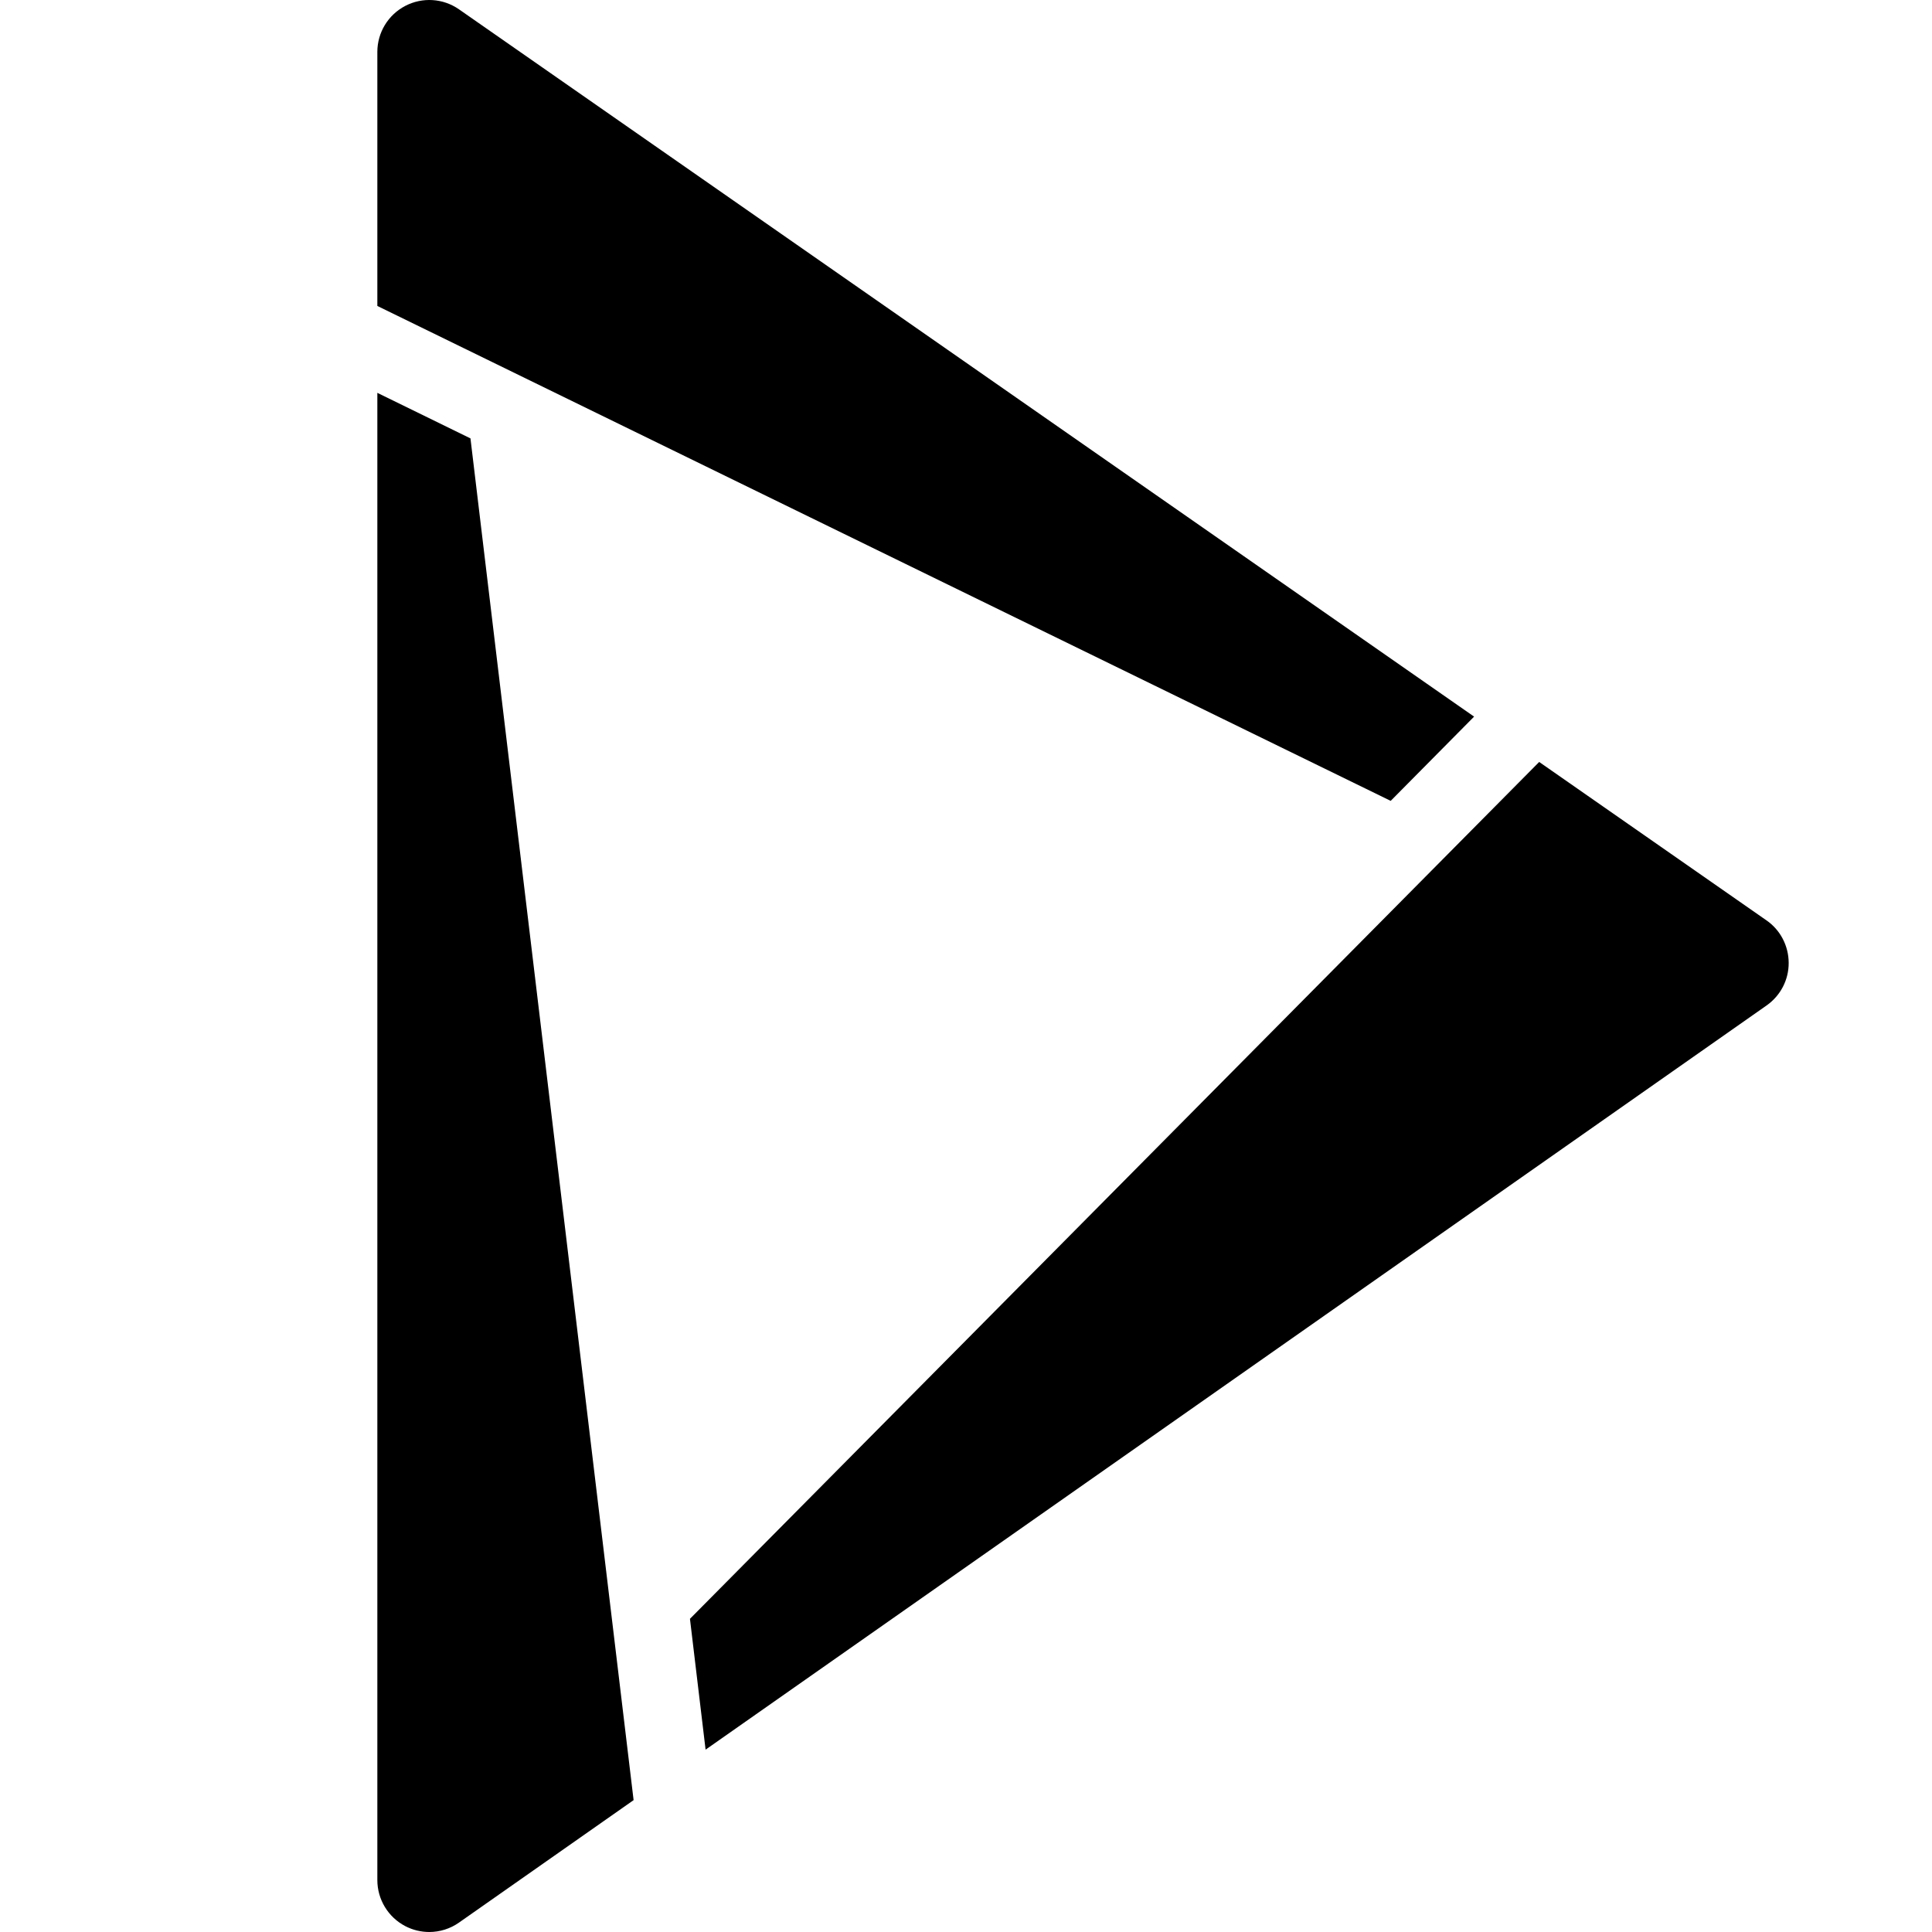
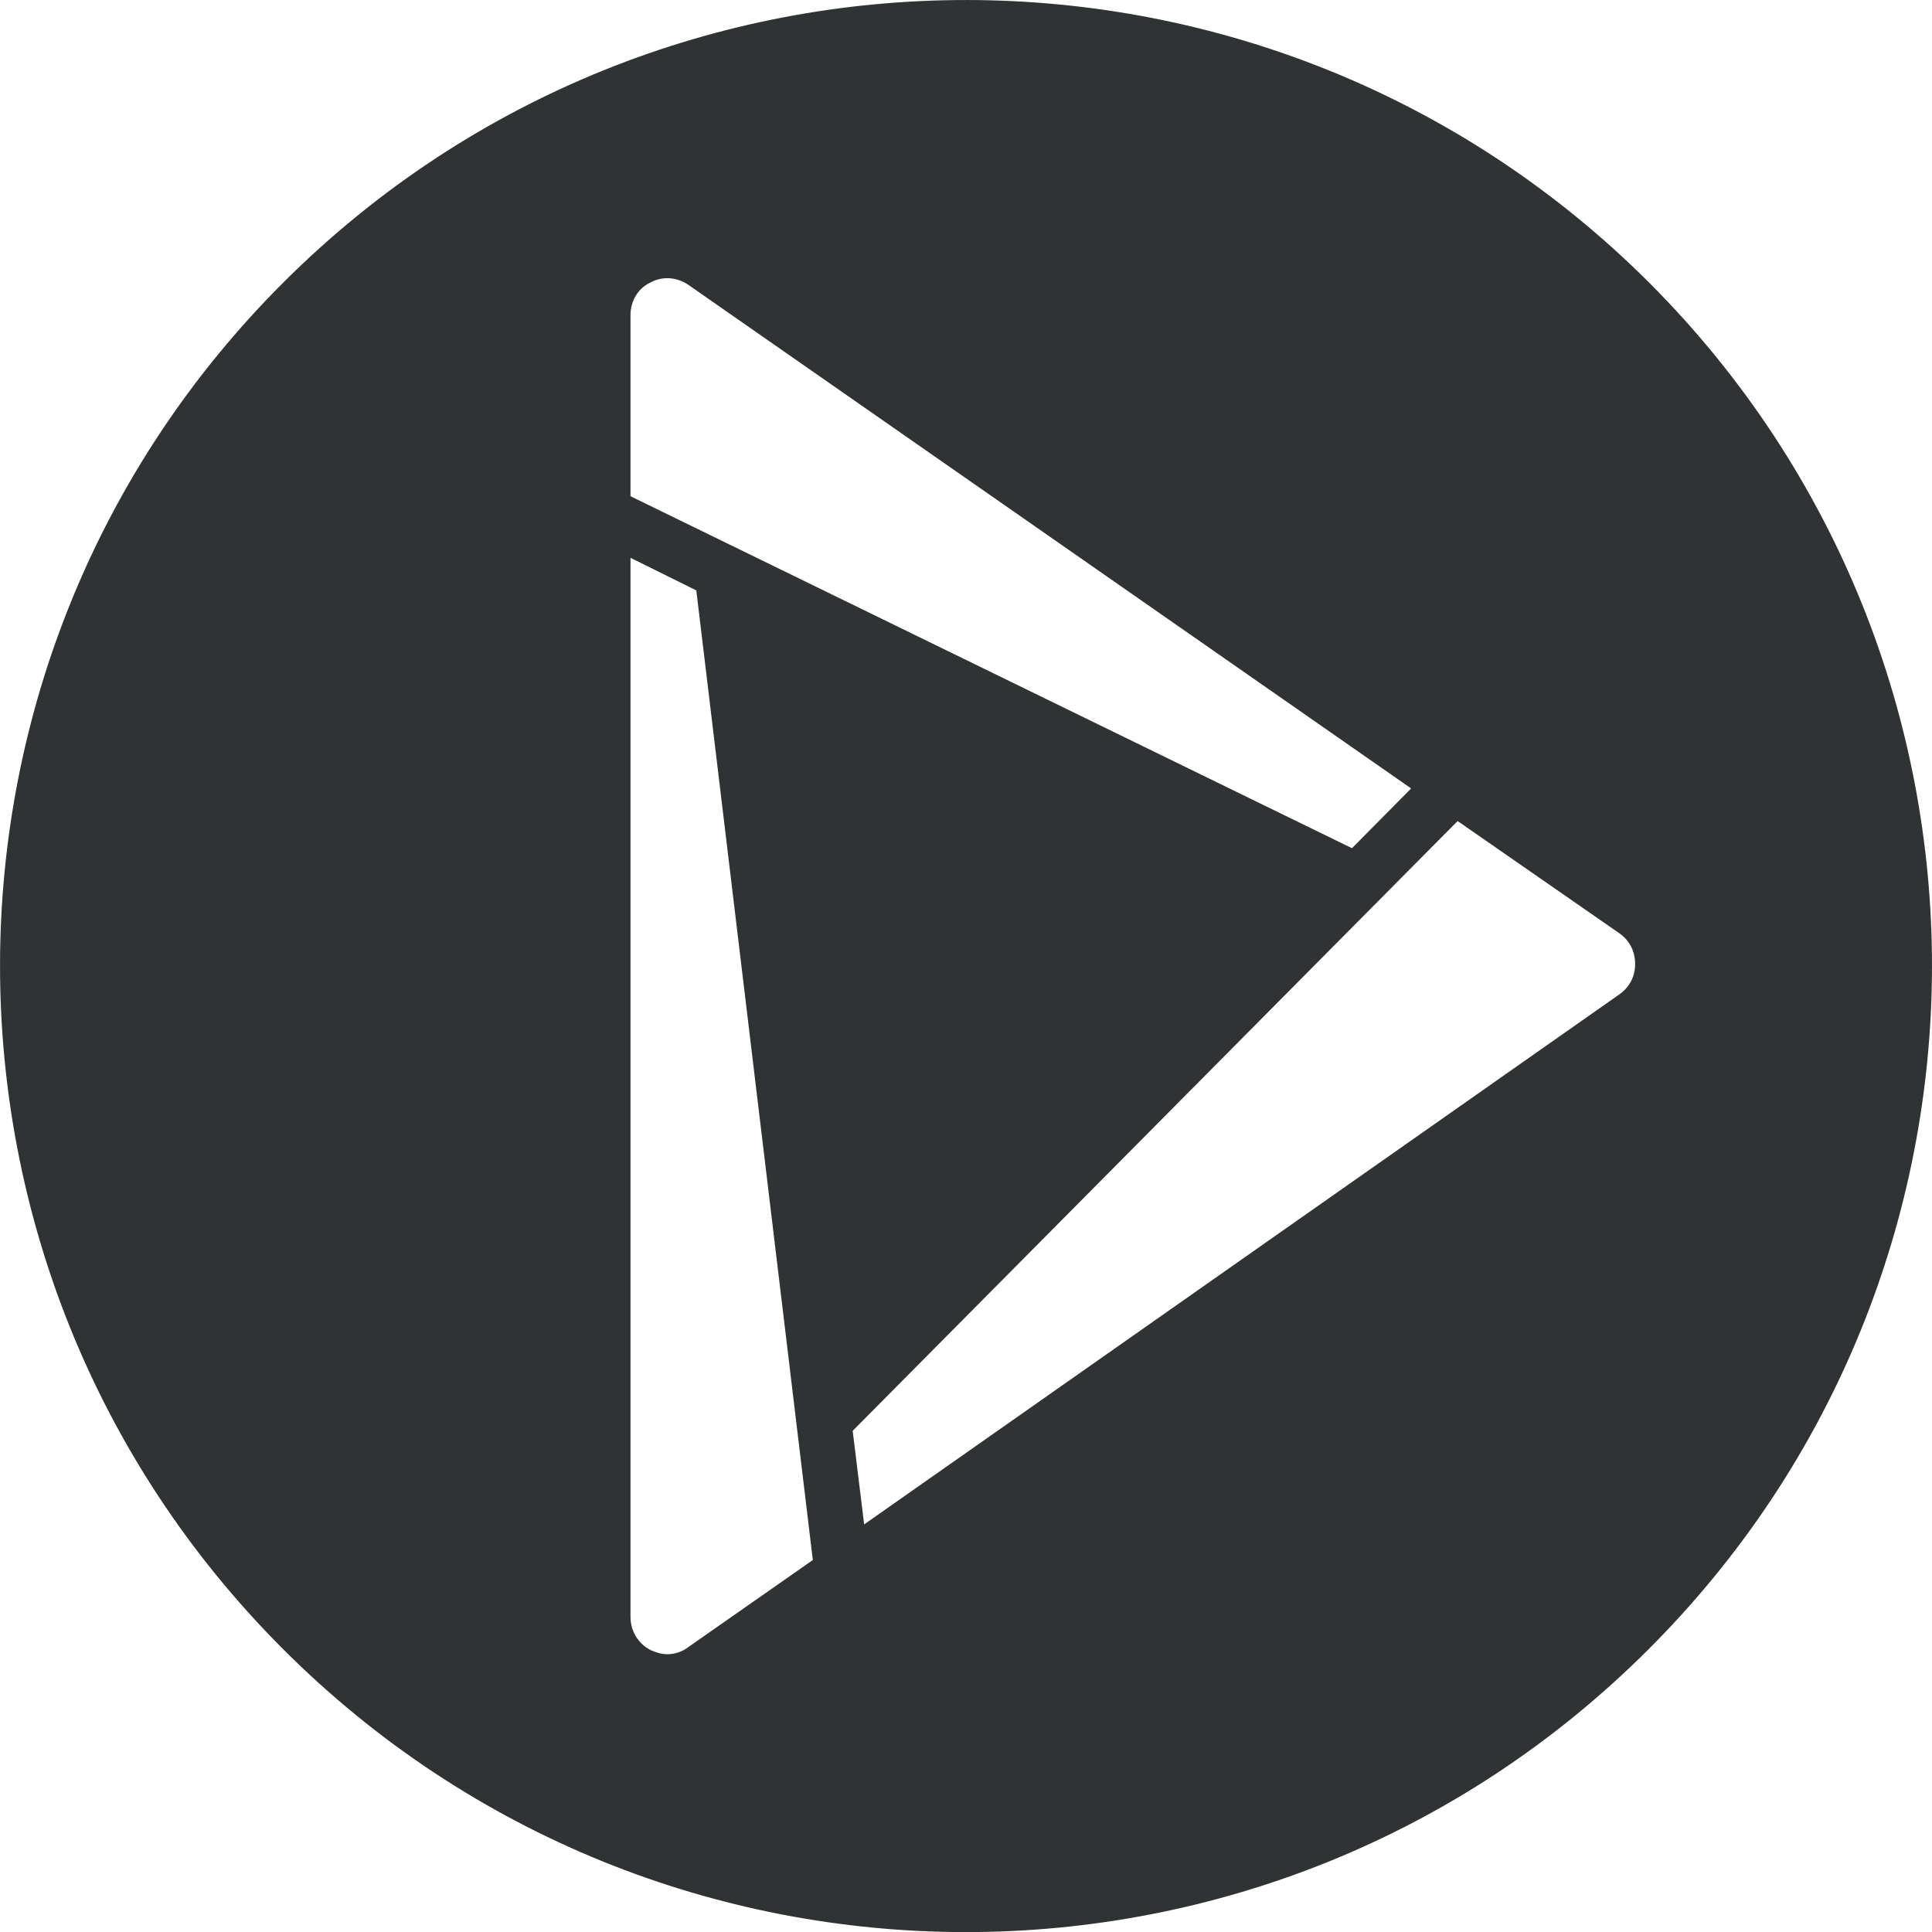
- <svg xmlns="http://www.w3.org/2000/svg" version="1.1" id="Ebene_1" x="0px" y="0px" width="32" height="32" viewBox="0 0 23.5 32" xml:space="preserve">
-   <defs id="defs1" />
-   <g id="g2" style="fill:#000000" transform="matrix(0.8602407,0,0,0.8602407,-12.65936,-6.468246)">
-     <path fill="#0092D2" d="m 17.041,15.083 v 28.635 c 0,0.373 0.208,0.715 0.538,0.887 0.146,0.076 0.304,0.113 0.462,0.113 0.202,0 0.403,-0.062 0.573,-0.182 L 21.975,42.179 18.834,15.96 Z" id="path2" style="fill:#000000" />
-   </g>
-   <g id="g3" style="fill:#000000" transform="matrix(0.8602407,0,0,0.8602407,-12.65936,-6.468246)">
-     <path fill="#D43A81" d="M 38.158,21.317 18.612,7.698 C 18.307,7.486 17.909,7.46 17.578,7.633 17.247,7.806 17.041,8.147 17.041,8.519 v 4.891 l 19.511,9.529 z" id="path3" style="fill:#000000" />
-   </g>
-   <g id="g4" style="fill:#000000" transform="matrix(0.8602407,0,0,0.8602407,-12.65936,-6.468246)">
-     <path fill="#E99A37" d="M 43.786,25.239 39.411,22.19 23.06,38.688 23.361,41.207 43.79,26.878 c 0.268,-0.188 0.427,-0.494 0.425,-0.82 -0.001,-0.327 -0.16,-0.634 -0.429,-0.819 z" id="path4" style="fill:#000000" />
-   </g>
+ <svg xmlns="http://www.w3.org/2000/svg" viewBox="-16 -16 32 32" width="32px" height="32px">
+   <g id="Ebene_1" transform="matrix(1, 0, 0, 1, -16, -16)" />
+   <path fill="#303333" d="M 11.333 -11.301 C 17.57 -5.041 17.554 5.089 11.293 11.329 C 5.043 17.569 -5.087 17.559 -11.327 11.299 C -17.567 5.039 -17.557 -5.091 -11.297 -11.331 C -5.037 -17.571 5.093 -17.551 11.333 -11.301 Z M 7.373 -2.941 L -4.597 -11.281 C -4.787 -11.411 -5.027 -11.431 -5.227 -11.321 C -5.437 -11.221 -5.557 -11.011 -5.557 -10.781 L -5.557 -7.781 L 6.393 -1.951 L 7.373 -2.941 Z M -5.557 -6.761 L -5.557 10.779 C -5.557 11.009 -5.437 11.219 -5.227 11.329 C -5.137 11.369 -5.047 11.399 -4.947 11.399 C -4.827 11.399 -4.697 11.359 -4.597 11.279 L -2.537 9.839 L -4.467 -6.221 L -5.557 -6.761 Z M 8.143 -2.401 L -1.877 7.699 L -1.687 9.249 L 10.823 0.469 C 10.993 0.349 11.083 0.169 11.083 -0.031 C 11.083 -0.241 10.993 -0.421 10.823 -0.541 L 8.143 -2.401 Z" style="stroke-width: 1;" />
</svg>
